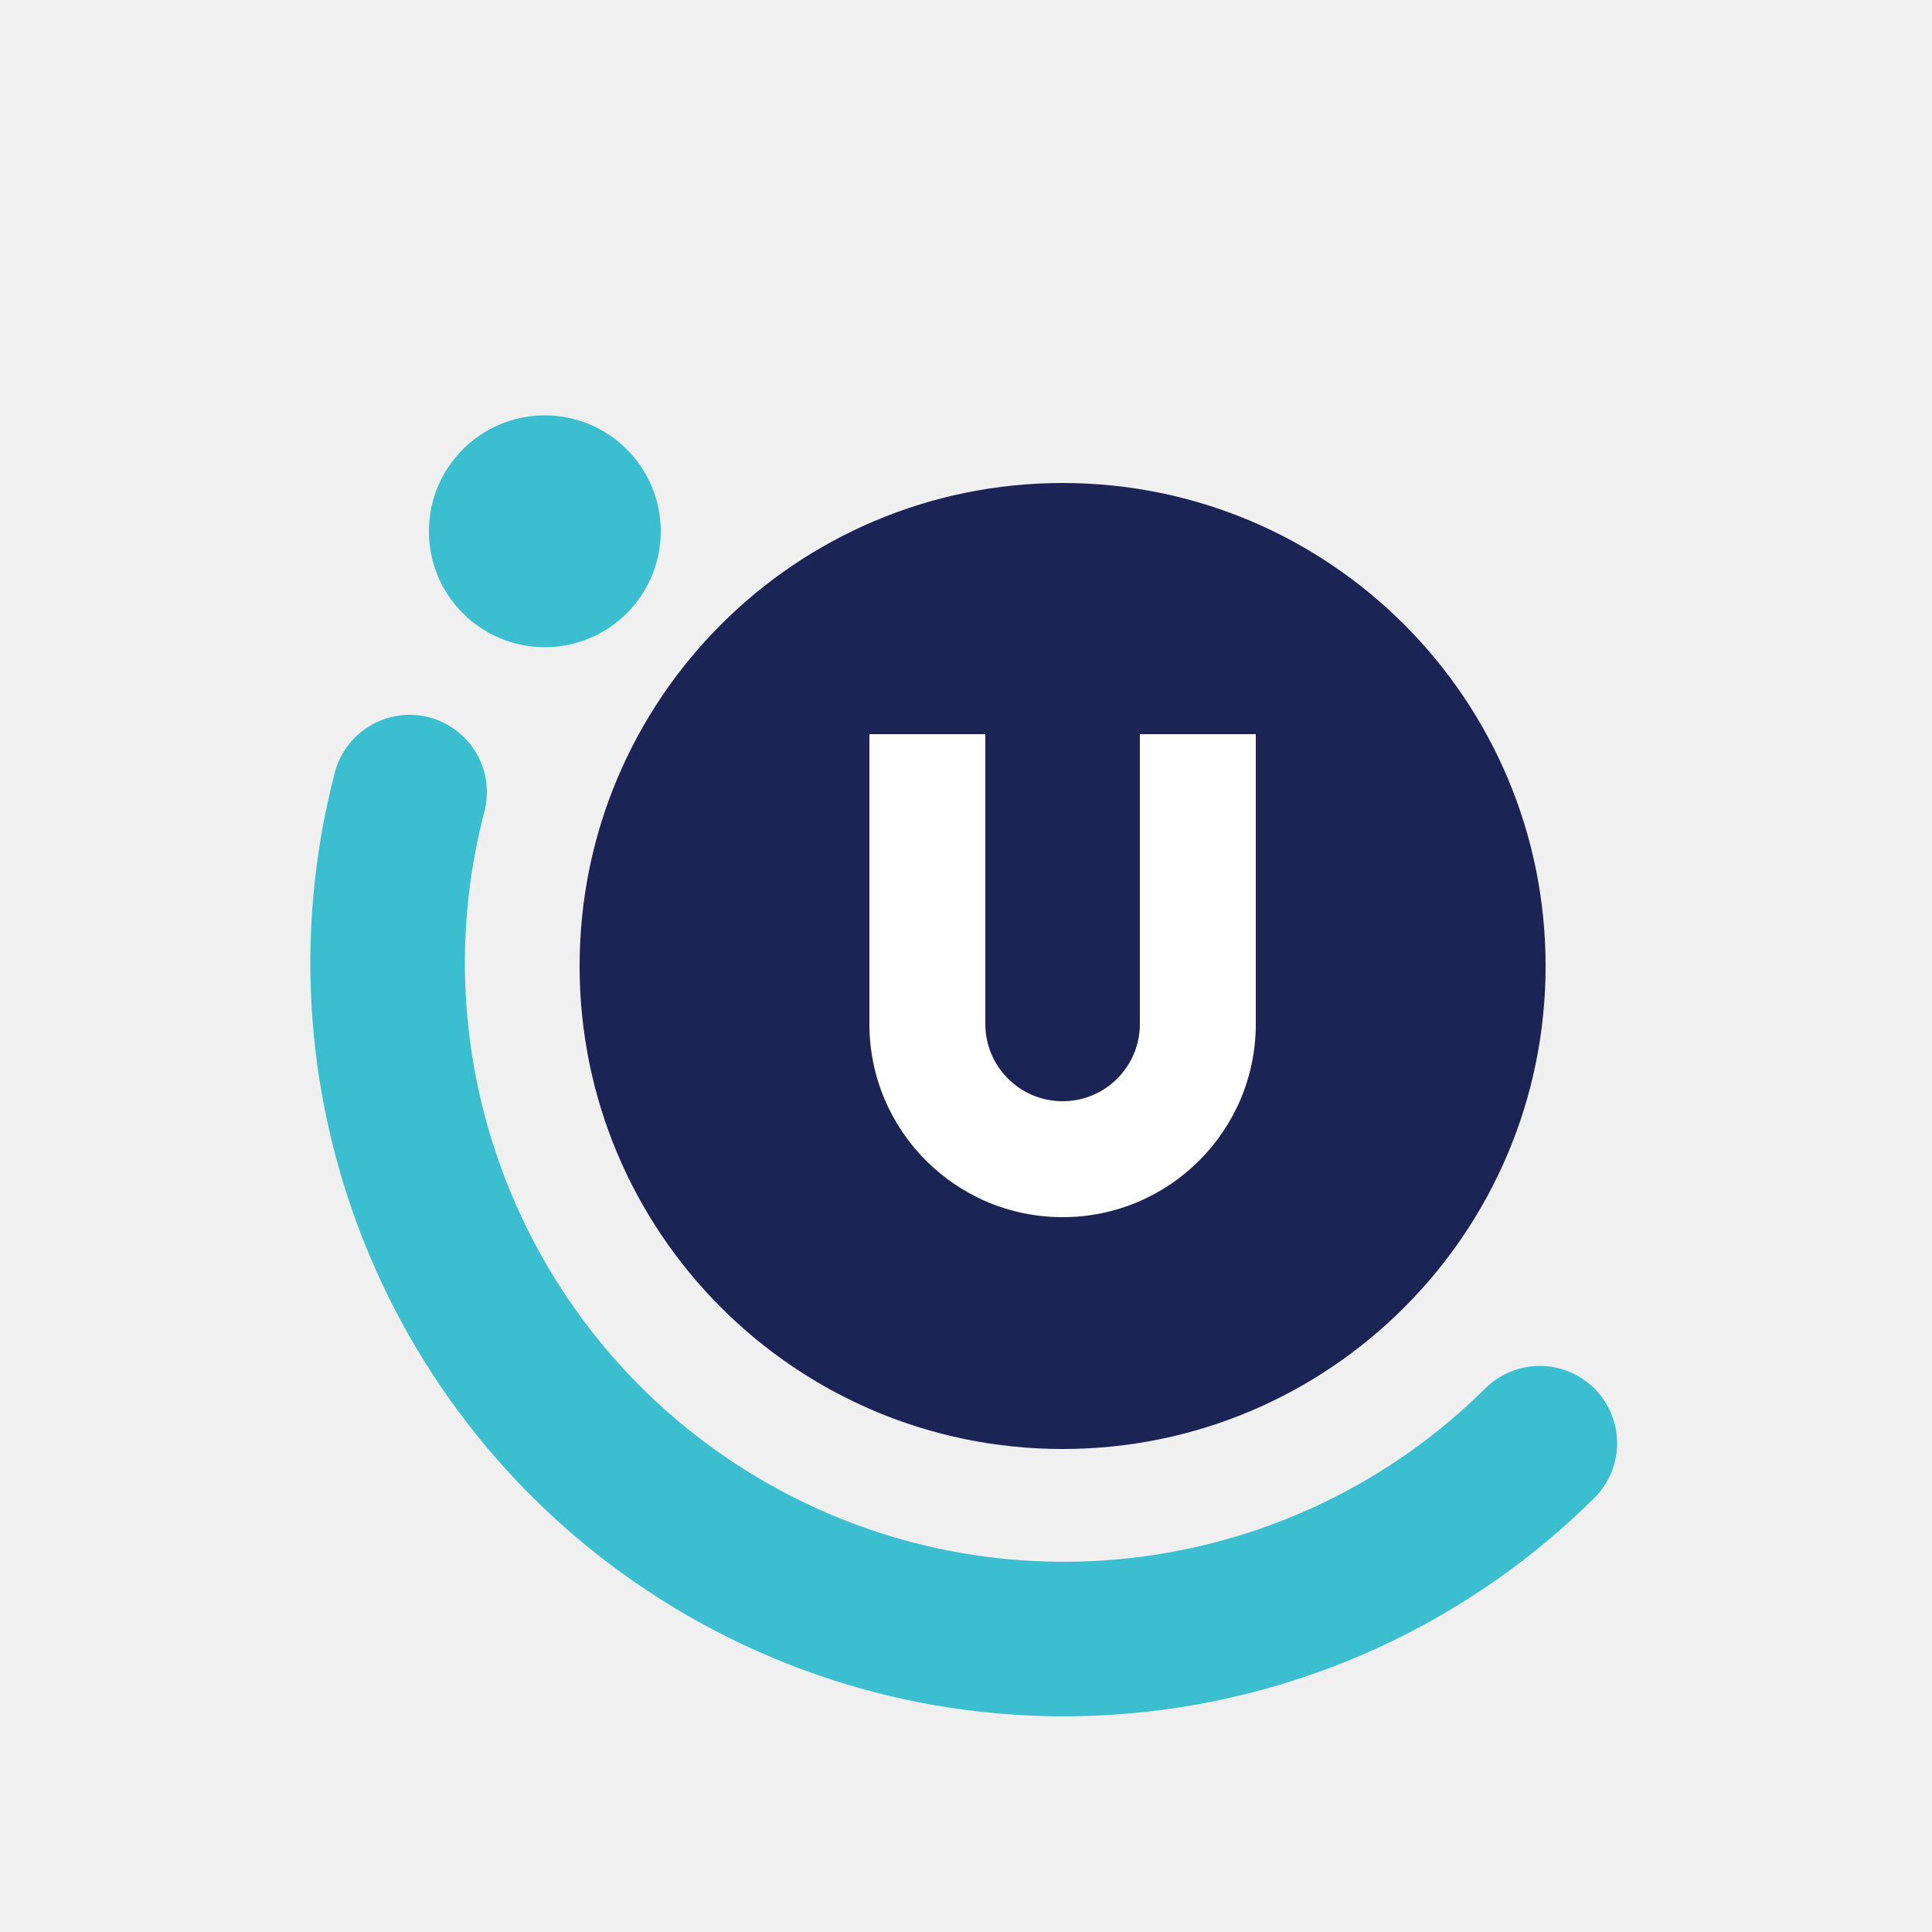
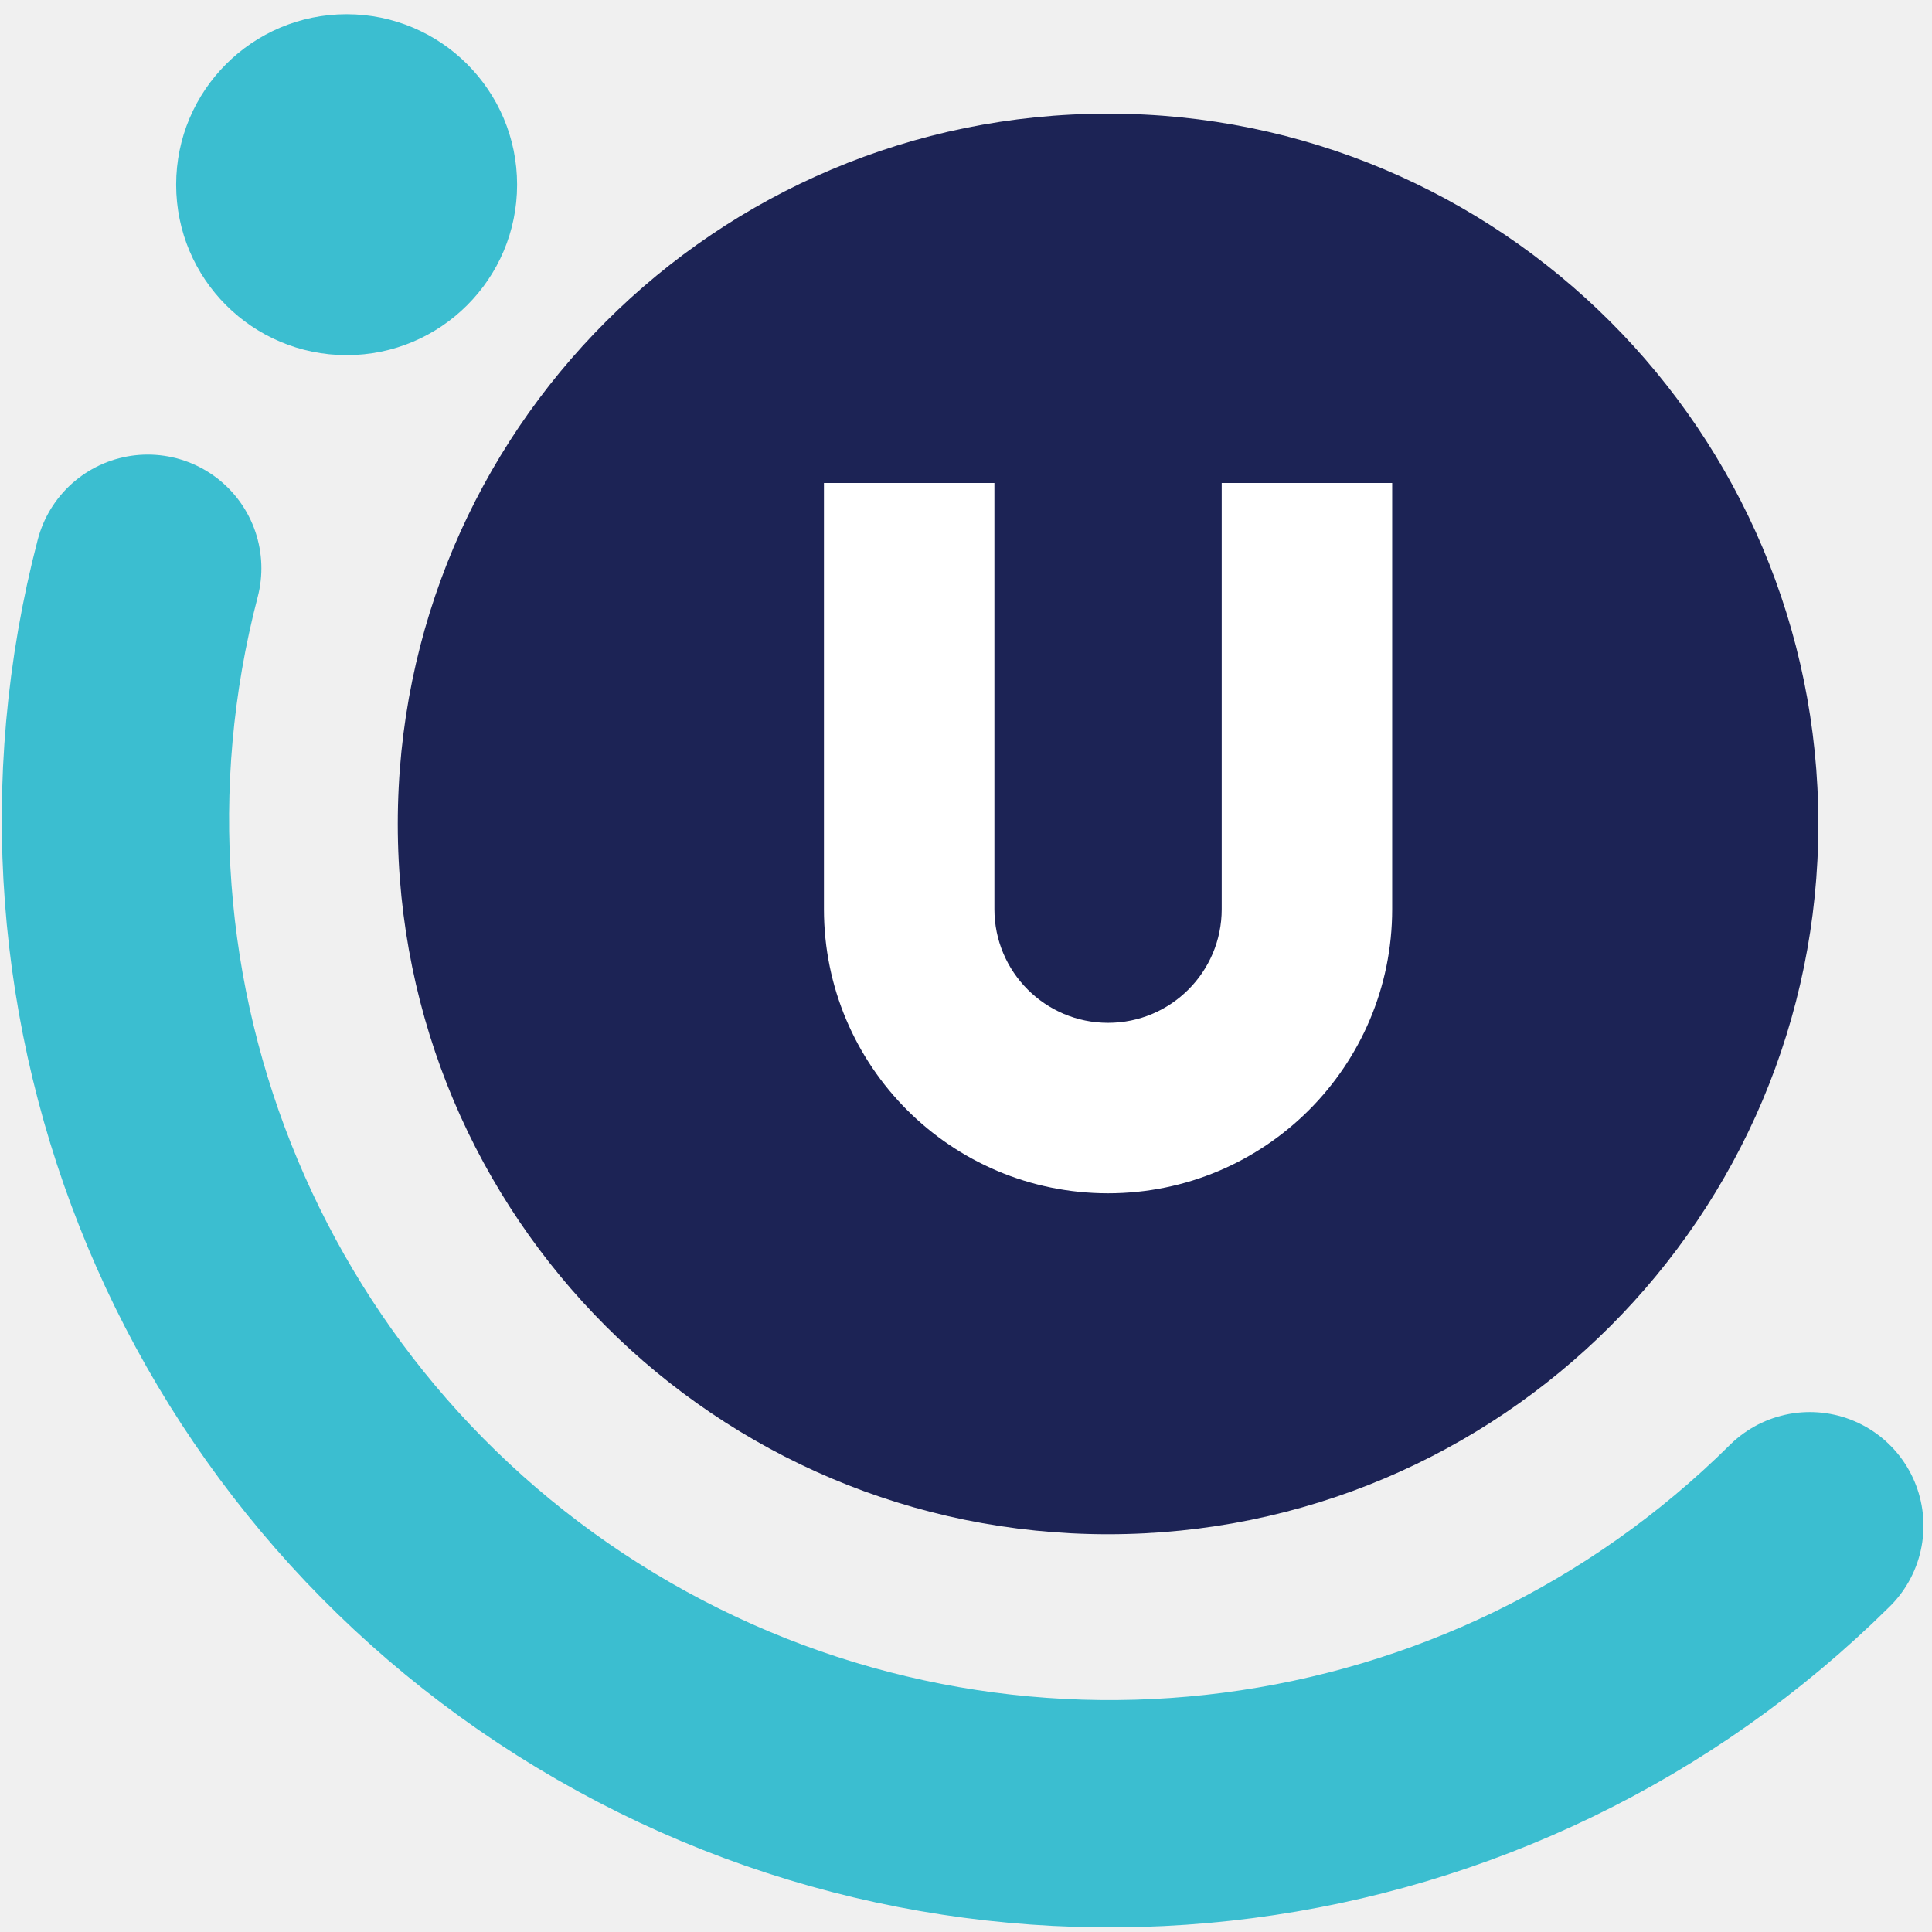
- <svg xmlns="http://www.w3.org/2000/svg" viewBox="0 0 100 100" fill="none">
+ <svg xmlns="http://www.w3.org/2000/svg" viewBox="16 21 68 68" fill="none">
  <path d="M 21.2 41 A 35 35 0 0 0 79.7 74.7" stroke="#3BBED0" stroke-width="8" stroke-linecap="round" fill="none" />
  <circle cx="28.2" cy="27.5" r="6" fill="#3BBED0" />
  <circle cx="55" cy="50" r="25" fill="#1C2355" />
  <path d="M 45 38 L 45 53 A 10 10 0 0 0 65 53 L 65 38 L 59 38 L 59 53 A 4 4 0 0 1 51 53 L 51 38 Z" fill="#ffffff" />
</svg>
